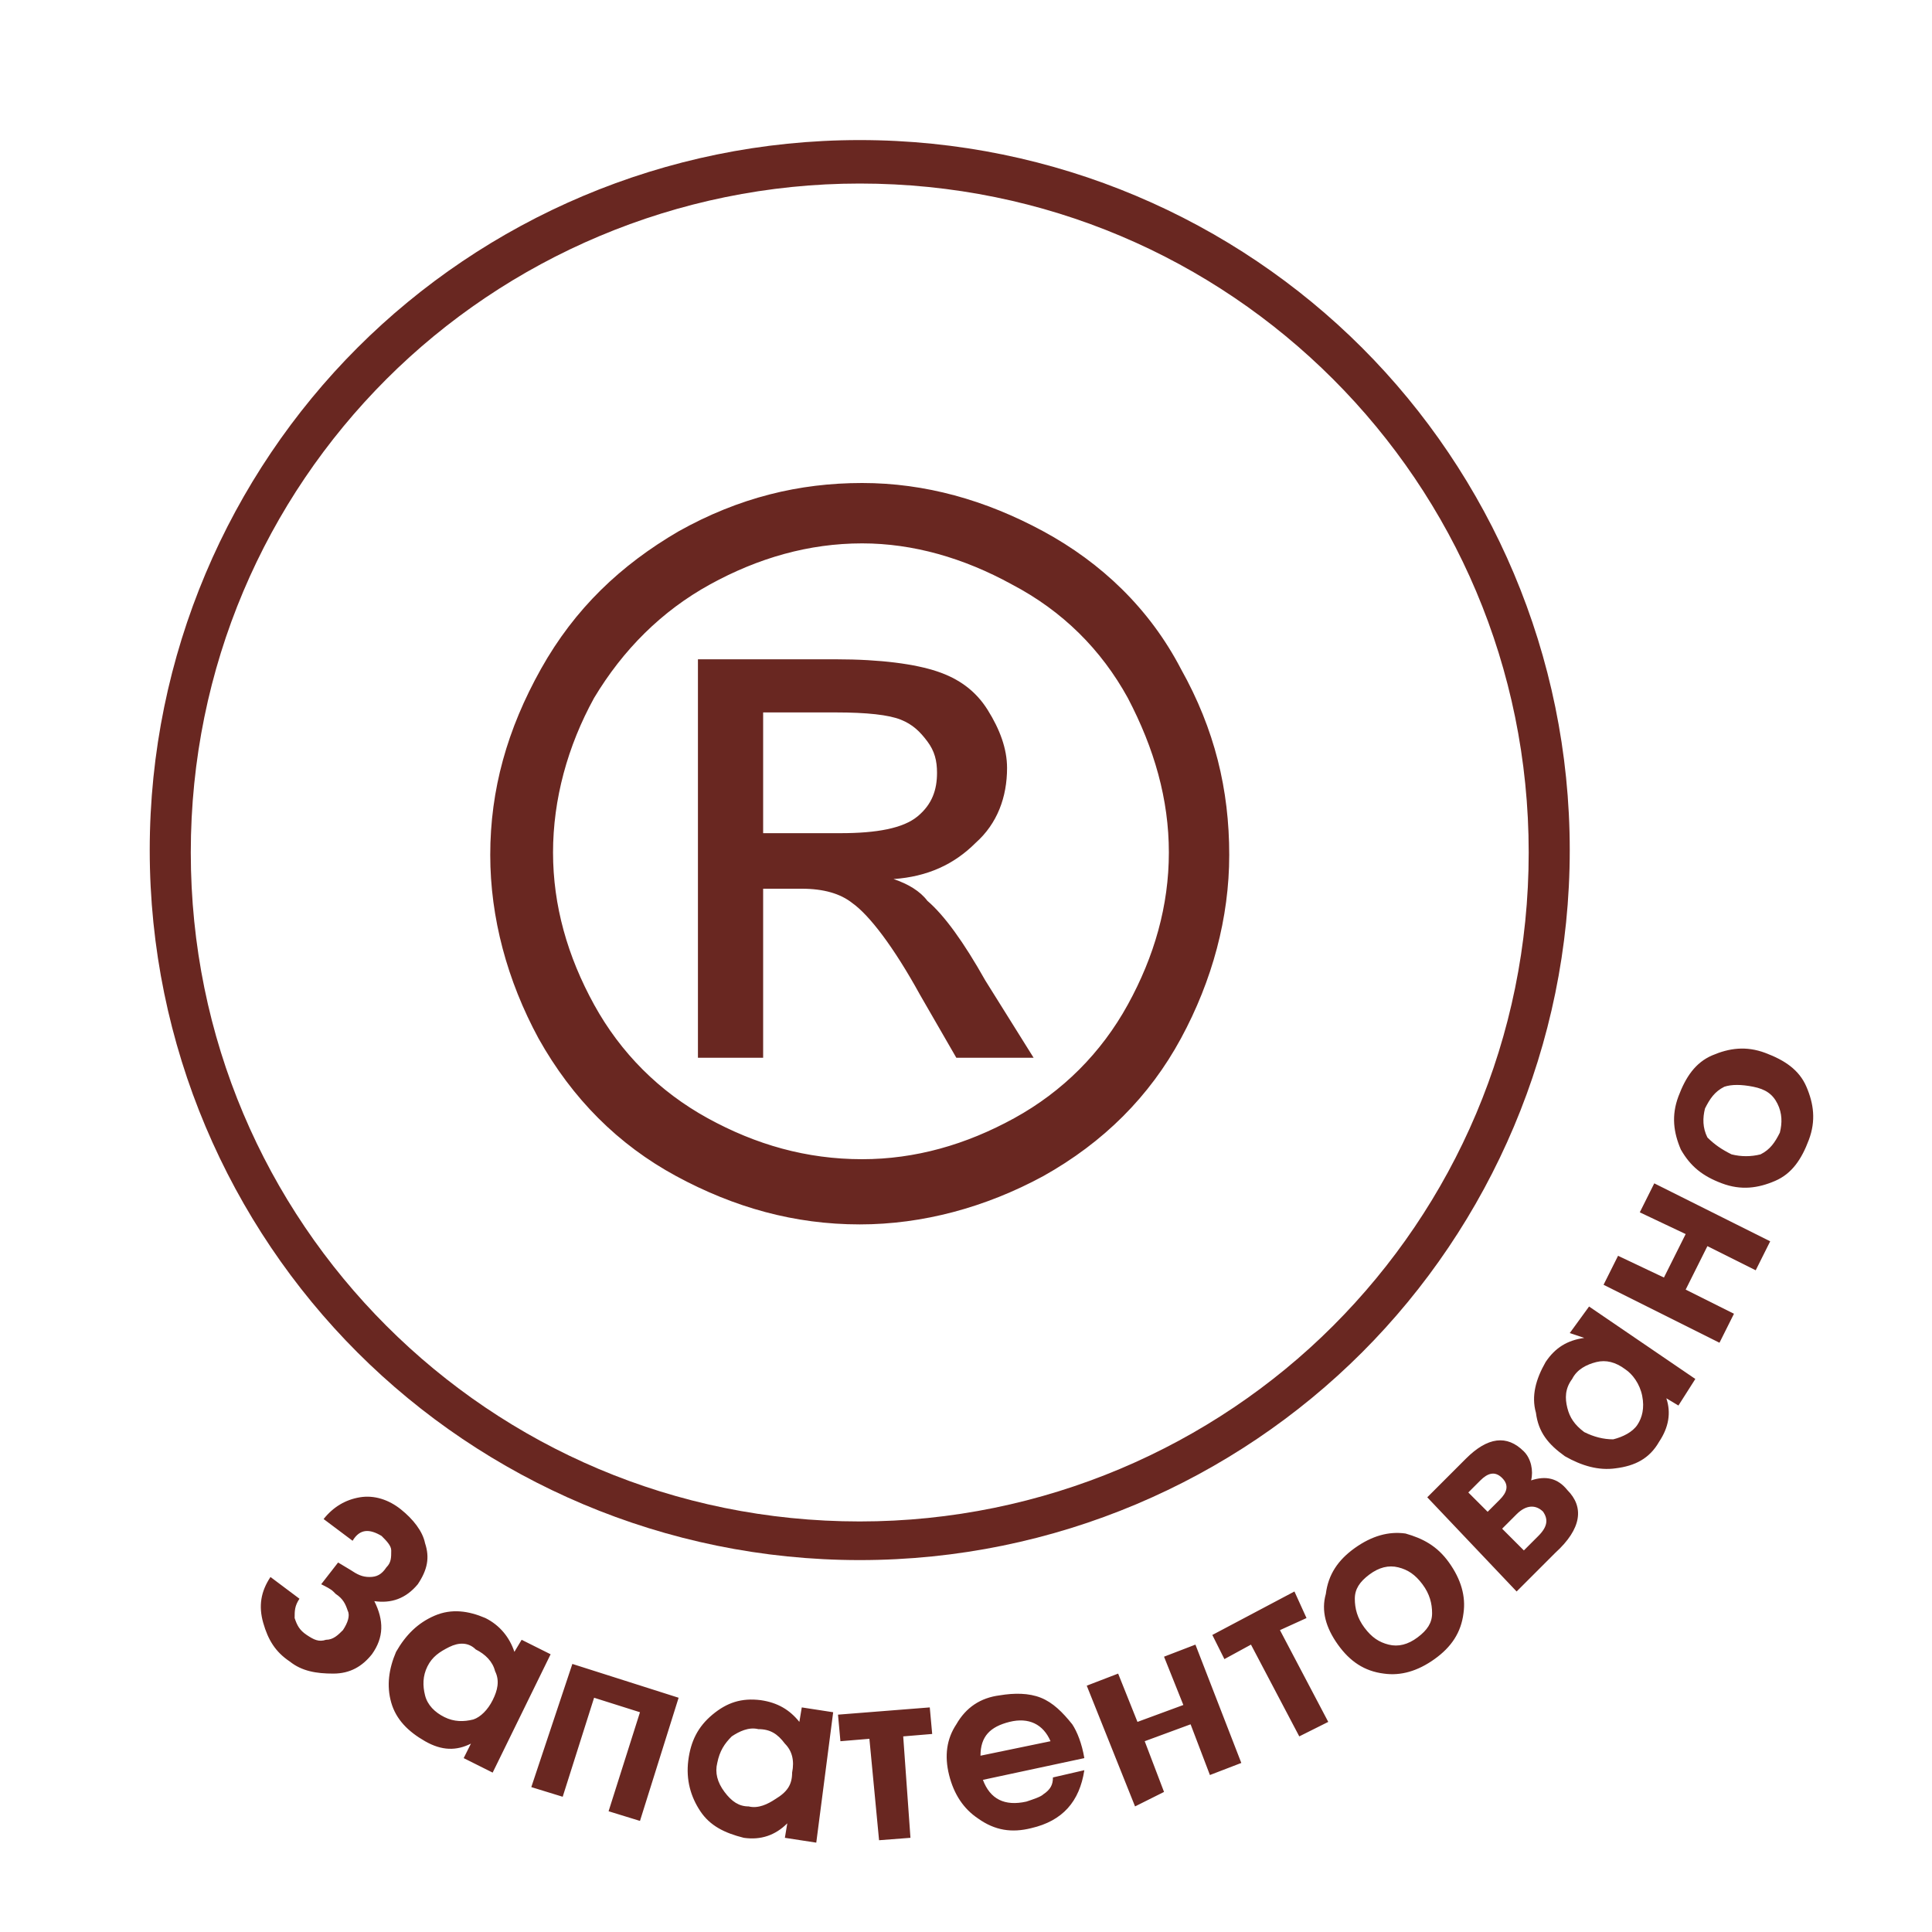
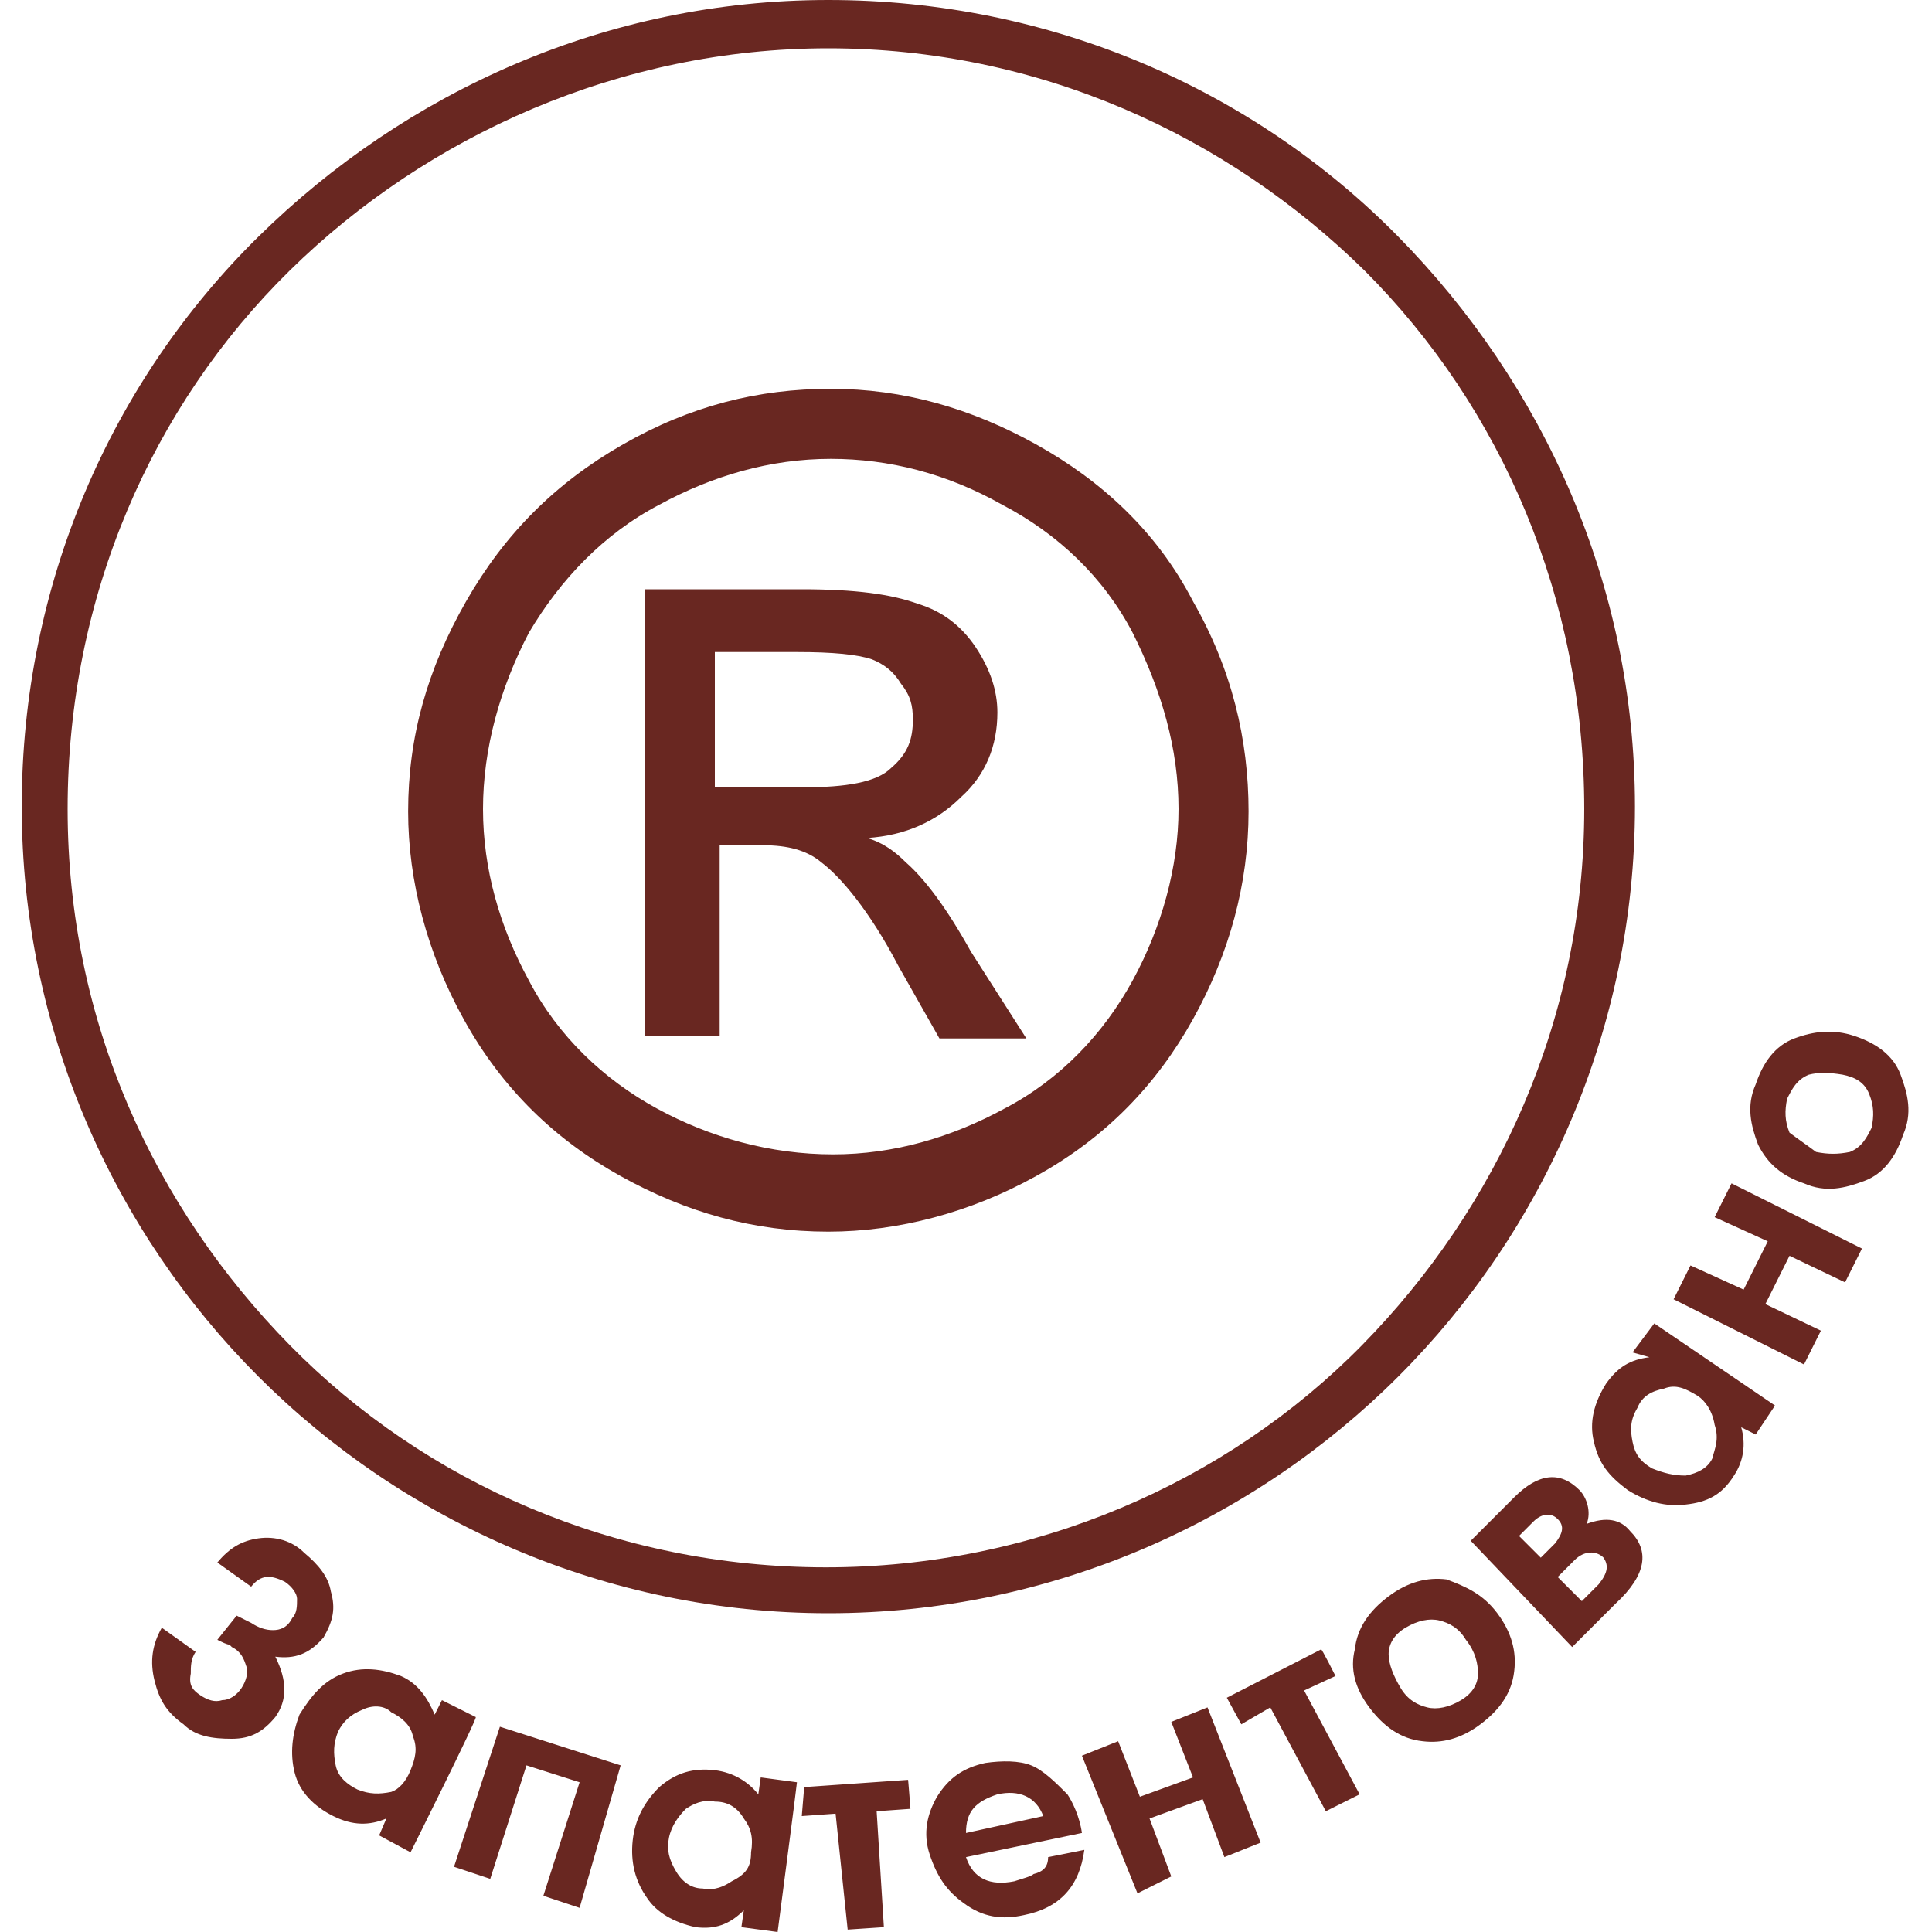
<svg xmlns="http://www.w3.org/2000/svg" version="1.1" id="Layer_1" x="0" y="0" viewBox="0 0 80 80" xml:space="preserve">
  <style>
        .st0{fill:#692721}
    </style>
-   <path class="st0" d="M55.2 15.7c-5-5-11.9-8.1-19.6-8.1C28 7.6 21 10.7 16 15.7c-5 5-8.1 11.9-8.1 19.6S11 49.9 16 54.9c5 5 11.9 8.1 19.6 8.1 7.6 0 14.6-3.1 19.6-8.1 5-5 8.1-11.9 8.1-19.6s-3.1-14.6-8.1-19.6zM35.6 5.8c8.1 0 15.5 3.3 20.8 8.6 5.3 5.3 8.6 12.7 8.6 20.8 0 8.1-3.3 15.5-8.6 20.8-5.3 5.3-12.7 8.6-20.8 8.6-8.1 0-15.5-3.3-20.8-8.6-5.3-5.3-8.6-12.7-8.6-20.8 0-8.1 3.3-15.5 8.6-20.8 5.3-5.3 12.7-8.6 20.8-8.6z" />
-   <path class="st0" d="M35.7 20c2.6 0 5.1.7 7.5 2 2.4 1.3 4.4 3.2 5.7 5.7 1.4 2.5 2 5 2 7.7 0 2.6-.7 5.2-2 7.6-1.3 2.4-3.2 4.3-5.7 5.7-2.4 1.3-5 2-7.6 2-2.7 0-5.2-.7-7.6-2-2.4-1.3-4.3-3.2-5.7-5.7-1.3-2.4-2-5-2-7.6 0-2.7.7-5.2 2.1-7.7 1.4-2.5 3.3-4.3 5.7-5.7 2.5-1.4 5-2 7.6-2zm0 2.5c-2.2 0-4.3.6-6.3 1.7s-3.6 2.7-4.8 4.7c-1.1 2-1.7 4.2-1.7 6.4s.6 4.3 1.7 6.3 2.7 3.6 4.7 4.7 4.1 1.7 6.4 1.7c2.2 0 4.3-.6 6.3-1.7s3.6-2.7 4.7-4.7 1.7-4.1 1.7-6.3-.6-4.3-1.7-6.4c-1.1-2-2.7-3.6-4.8-4.7-2-1.1-4.1-1.7-6.2-1.7zm-6.8 21.2V27.3h5.7c1.9 0 3.3.2 4.2.5.9.3 1.6.8 2.1 1.6s.8 1.6.8 2.4c0 1.2-.4 2.3-1.3 3.1-.9.9-2 1.4-3.4 1.5.6.2 1.1.5 1.4.9.7.6 1.5 1.7 2.4 3.3l2 3.2h-3.2l-1.5-2.6c-1.1-2-2.1-3.3-2.8-3.8-.5-.4-1.2-.6-2.1-.6h-1.6v7h-2.7v-.1zm2.7-9.2h3.2c1.5 0 2.6-.2 3.2-.7.6-.5.8-1.1.8-1.8 0-.5-.1-.9-.4-1.3-.3-.4-.6-.7-1.1-.9-.5-.2-1.4-.3-2.7-.3h-3v5zM15.4 68.5c-.4.5-.9.8-1.6.8-.7 0-1.3-.1-1.8-.5-.6-.4-.9-.9-1.1-1.6-.2-.7-.1-1.3.3-1.9l1.2.9c-.2.3-.2.5-.2.8.1.3.2.5.5.7.3.2.5.3.8.2.3 0 .5-.2.7-.4.2-.3.3-.6.2-.8-.1-.3-.2-.5-.5-.7l-.1-.1c-.1-.1-.3-.2-.5-.3l.7-.9.5.3c.3.2.5.3.8.3.3 0 .5-.1.7-.4.2-.2.2-.4.2-.7 0-.2-.2-.4-.4-.6-.5-.3-.9-.3-1.2.2l-1.2-.9c.4-.5.9-.8 1.5-.9.6-.1 1.2.1 1.7.5s.9.9 1 1.4c.2.6.1 1.1-.3 1.7-.5.6-1.1.8-1.8.7.4.8.4 1.5-.1 2.2zm5 4.9l-1.2-.6.3-.6c-.6.3-1.2.3-1.9-.1s-1.2-.9-1.4-1.6c-.2-.7-.1-1.4.2-2.1.4-.7.9-1.2 1.6-1.5.7-.3 1.4-.2 2.1.1.6.3 1 .8 1.2 1.4l.3-.5 1.2.6-2.4 4.9zm0-3c.2-.4.3-.8.1-1.2-.1-.4-.4-.7-.8-.9-.3-.3-.7-.3-1.1-.1-.4.2-.7.4-.9.8-.2.4-.2.8-.1 1.2.1.4.4.7.8.9.4.2.8.2 1.2.1.3-.1.6-.4.8-.8zm6.1 5l-1.3-.4 1.3-4.1-1.9-.6-1.3 4.1L22 74l1.7-5.1 4.4 1.4-1.6 5.1zm7.3.9l-1.3-.2.1-.6c-.5.5-1.1.7-1.8.6-.8-.2-1.4-.5-1.8-1.1-.4-.6-.6-1.3-.5-2.1.1-.8.4-1.4 1-1.9s1.2-.7 2-.6c.7.1 1.2.4 1.6.9l.1-.6 1.3.2-.7 5.4zm-1-2.9c.1-.5 0-.9-.3-1.2-.3-.4-.6-.6-1.1-.6-.4-.1-.8.1-1.1.3-.3.3-.5.6-.6 1.1-.1.4 0 .8.3 1.2.3.4.6.6 1 .6.4.1.8-.1 1.1-.3.5-.3.7-.6.7-1.1zm5.8-1.6l-1.2.1.3 4.2-1.3.1L36 72l-1.2.1-.1-1.1 3.8-.3.1 1.1zm5 1.8l1.3-.3c-.2 1.3-.9 2.1-2.2 2.4-.8.2-1.5.1-2.2-.4-.6-.4-1-1-1.2-1.8-.2-.8-.1-1.5.3-2.1.4-.7 1-1.1 1.8-1.2.6-.1 1.2-.1 1.7.1s.9.6 1.3 1.1c.2.3.4.8.5 1.4l-4.2.9c.3.8.9 1.1 1.8.9.3-.1.6-.2.7-.3.3-.2.4-.4.4-.7zm-.1-1.5c-.3-.7-.9-1-1.7-.8-.8.2-1.2.6-1.2 1.4l2.9-.6zm7.9.9l-1.3.5-.8-2.1-1.9.7.8 2.1-1.2.6-2-5 1.3-.5.8 2 1.9-.7-.8-2 1.3-.5 1.9 4.9zm2.7-6l-1.1.5 2 3.8-1.2.6-2-3.8-1.1.6-.5-1 3.4-1.8.5 1.1zm2.4.4c.3.4.6.6 1 .7.4.1.8 0 1.2-.3.4-.3.6-.6.6-1s-.1-.8-.4-1.2c-.3-.4-.6-.6-1-.7-.4-.1-.8 0-1.2.3-.4.3-.6.6-.6 1s.1.8.4 1.2zm3.5-2.7c.5.7.7 1.4.6 2.1-.1.8-.5 1.4-1.2 1.9s-1.4.7-2.1.6c-.8-.1-1.4-.5-1.9-1.2s-.7-1.4-.5-2.1c.1-.8.5-1.4 1.2-1.9s1.4-.7 2.1-.6c.7.2 1.3.5 1.8 1.2zm4.9-3c.7.7.6 1.6-.5 2.6l-1.6 1.6-3.7-3.9 1.6-1.6c.9-.9 1.7-1 2.4-.3.3.3.4.8.3 1.2.6-.2 1.1-.1 1.5.4zm-2.7-.5c-.3-.3-.6-.2-.9.1l-.5.5.8.8.5-.5c.3-.3.4-.6.1-.9zm1.7 1.4c-.3-.3-.7-.3-1.1.1l-.6.6.9.9.6-.6c.4-.4.4-.7.2-1zm6.3-5.5l-.7 1.1-.5-.3c.2.6.1 1.2-.3 1.8-.4.7-1 1-1.8 1.1-.7.1-1.4-.1-2.1-.5-.7-.5-1.1-1-1.2-1.8-.2-.7 0-1.4.4-2.1.4-.6.9-.9 1.6-1l-.6-.2.8-1.1 4.4 3zm-2.9-.4c-.4-.3-.8-.4-1.2-.3-.4.1-.8.3-1 .7-.3.4-.3.8-.2 1.2.1.4.3.7.7 1 .4.2.8.3 1.2.3.4-.1.8-.3 1-.6.2-.3.3-.7.2-1.2-.1-.5-.4-.9-.7-1.1zm6-5.3l-.6 1.2-2-1-.9 1.8 2 1-.6 1.2-4.8-2.4.6-1.2 1.9.9.9-1.8-1.9-.9.6-1.2 4.8 2.4zm-1.6-3.6c.4.1.8.1 1.2 0 .4-.2.6-.5.8-.9.1-.4.1-.8-.1-1.2-.2-.4-.5-.6-1-.7-.5-.1-.9-.1-1.2 0-.4.2-.6.5-.8.9-.1.4-.1.8.1 1.2.3.3.6.5 1 .7zm1.4-4.2c.8.3 1.4.7 1.7 1.4.3.7.4 1.4.1 2.2-.3.8-.7 1.4-1.4 1.7-.7.3-1.4.4-2.2.1-.8-.3-1.3-.7-1.7-1.4-.3-.7-.4-1.4-.1-2.2.3-.8.7-1.4 1.4-1.7.7-.3 1.4-.4 2.2-.1z" />
+   <path class="st0" d="M56.5 11.2C50.8 5.6 43 2 34.3 2 25.7 2 17.7 5.6 12 11.2S2.8 24.7 2.8 33.5 6.4 50 12 55.7s13.5 9.2 22.2 9.2c8.6 0 16.6-3.5 22.2-9.2s9.2-13.5 9.2-22.2-3.4-16.6-9.1-22.3zM34.3 0c9.2 0 17.6 3.7 23.6 9.8s9.8 14.4 9.8 23.6S63.9 51 57.9 57s-14.4 9.8-23.6 9.8S16.7 63 10.7 57 .9 42.6.9 33.4s3.7-17.6 9.8-23.6S25.1 0 34.3 0z" />
+   <path class="st0" d="M34.4 16.1c3 0 5.8.8 8.5 2.3 2.7 1.5 5 3.6 6.5 6.5 1.6 2.8 2.3 5.7 2.3 8.7 0 3-.8 5.9-2.3 8.6-1.5 2.7-3.6 4.9-6.5 6.5-2.7 1.5-5.7 2.3-8.6 2.3-3.1 0-5.9-.8-8.6-2.3-2.7-1.5-4.9-3.6-6.5-6.5-1.5-2.7-2.3-5.7-2.3-8.6 0-3.1.8-5.9 2.4-8.7 1.6-2.8 3.7-4.9 6.5-6.5 2.8-1.6 5.6-2.3 8.6-2.3zm0 2.9c-2.5 0-4.9.7-7.1 1.9-2.3 1.2-4.1 3.1-5.4 5.3-1.2 2.3-1.9 4.8-1.9 7.3s.7 4.9 1.9 7.1c1.2 2.3 3.1 4.1 5.3 5.3s4.7 1.9 7.3 1.9c2.5 0 4.9-.7 7.1-1.9 2.3-1.2 4.1-3.1 5.3-5.3s1.9-4.7 1.9-7.1c0-2.5-.7-4.9-1.9-7.3-1.2-2.3-3.1-4.1-5.4-5.3-2.3-1.3-4.7-1.9-7.1-1.9zm-7.7 24V24.4h6.5c2.2 0 3.7.2 4.8.6 1 .3 1.8.9 2.4 1.8s.9 1.8.9 2.7c0 1.4-.5 2.6-1.5 3.5-1 1-2.3 1.6-3.9 1.7.7.2 1.2.6 1.6 1 .8.7 1.7 1.9 2.7 3.7l2.3 3.6h-3.6l-1.7-3c-1.2-2.3-2.4-3.7-3.2-4.3-.6-.5-1.4-.7-2.4-.7h-1.8v7.9h-3.1v.1zm3-10.4h3.6c1.7 0 3-.2 3.6-.8.7-.6.9-1.2.9-2 0-.6-.1-1-.5-1.5-.3-.5-.7-.8-1.2-1-.6-.2-1.6-.3-3.1-.3h-3.4v5.6zM11.4 71.1c-.5.6-1 .9-1.8.9s-1.5-.1-2-.6c-.7-.5-1-1-1.2-1.8-.2-.8-.1-1.5.3-2.2l1.4 1c-.2.3-.2.6-.2.9-.1.5.1.7.4.9.3.2.6.3.9.2.3 0 .6-.2.8-.5.2-.3.3-.7.2-.9-.1-.3-.2-.6-.6-.8l-.1-.1c-.1 0-.3-.1-.5-.2l.8-1 .6.3c.3.2.6.3.9.3.3 0 .6-.1.8-.5.2-.2.2-.5.2-.8 0-.2-.2-.5-.5-.7-.6-.3-1-.3-1.4.2l-1.4-1c.5-.6 1-.9 1.7-1 .7-.1 1.4.1 1.9.6.6.5 1 1 1.1 1.6.2.7.1 1.2-.3 1.9-.6.7-1.2.9-2 .8.5 1 .5 1.8 0 2.5zm5.6 5.6l-1.3-.7.3-.7c-.7.3-1.4.3-2.2-.1s-1.4-1-1.6-1.8c-.2-.8-.1-1.6.2-2.4.5-.8 1-1.4 1.8-1.7.8-.3 1.6-.2 2.4.1.7.3 1.1.9 1.4 1.6l.3-.6 1.4.7c.1 0-2.7 5.6-2.7 5.6zm0-3.4c.2-.5.3-.9.1-1.4-.1-.5-.5-.8-.9-1-.3-.3-.8-.3-1.2-.1-.5.2-.8.5-1 .9-.2.5-.2.9-.1 1.4.1.5.5.8.9 1 .5.2.9.2 1.4.1.3-.1.6-.4.8-.9zm7 5.7l-1.5-.5 1.5-4.7-2.2-.7-1.5 4.7-1.5-.5 1.9-5.8 5 1.6L24 79zm8.2 1l-1.5-.2.1-.7c-.6.6-1.2.8-2 .7-.9-.2-1.6-.6-2-1.2-.5-.7-.7-1.5-.6-2.4.1-.9.5-1.6 1.1-2.2.7-.6 1.4-.8 2.3-.7.8.1 1.4.5 1.8 1l.1-.7 1.5.2c0 .1-.8 6.2-.8 6.2zm-1.1-3.3c.1-.6 0-1-.3-1.4-.3-.5-.7-.7-1.2-.7-.5-.1-.9.1-1.2.3-.3.3-.6.7-.7 1.2-.1.5 0 .9.3 1.4.3.5.7.7 1.1.7.5.1.9-.1 1.2-.3.6-.3.8-.6.8-1.2zm6.6-1.8l-1.4.1.3 4.8-1.5.1-.5-4.8-1.4.1.1-1.2 4.3-.3c0-.1.1 1.2.1 1.2zm5.7 2l1.5-.3c-.2 1.5-1 2.4-2.5 2.7-.9.2-1.7.1-2.5-.5-.7-.5-1.1-1.1-1.4-2s-.1-1.7.3-2.4c.5-.8 1.1-1.2 2-1.4.7-.1 1.4-.1 1.9.1s1 .7 1.5 1.2c.2.3.5.9.6 1.6l-4.8 1c.3.9 1 1.2 2 1 .3-.1.7-.2.8-.3.4-.1.6-.3.6-.7zm-.2-1.7c-.3-.8-1-1.1-1.9-.9-.9.3-1.3.7-1.3 1.6l3.2-.7zm9 1.1l-1.5.6-.9-2.4-2.2.8.9 2.4-1.4.7-2.3-5.7 1.5-.6.9 2.3 2.2-.8-.9-2.3 1.5-.6 2.2 5.6zm3.1-6.9L54 70l2.3 4.3-1.4.7-2.3-4.3-1.2.7-.6-1.1 3.9-2c0-.1.6 1.1.6 1.1zm2.7.5c.3.5.7.7 1.1.8s.9 0 1.4-.3c.5-.3.7-.7.7-1.1s-.1-.9-.5-1.4c-.3-.5-.7-.7-1.1-.8s-.9 0-1.4.3c-.5.3-.7.7-.7 1.1s.2.9.5 1.4zm4-3.1c.6.8.8 1.6.7 2.4-.1.9-.6 1.6-1.4 2.2s-1.6.8-2.4.7c-.9-.1-1.6-.6-2.2-1.4-.6-.8-.8-1.6-.6-2.4.1-.9.6-1.6 1.4-2.2s1.6-.8 2.4-.7c.8.3 1.5.6 2.1 1.4zm5.5-3.4c.8.8.7 1.8-.6 3l-1.8 1.8-4.2-4.4 1.8-1.8c1-1 1.9-1.1 2.7-.3.3.3.5.9.3 1.4.8-.3 1.4-.2 1.8.3zm-3-.5c-.3-.3-.7-.2-1 .1l-.6.6.9.9.6-.6c.3-.4.4-.7.1-1zm1.9 1.6c-.3-.3-.8-.3-1.2.1l-.7.7 1 1 .7-.7c.4-.5.4-.8.2-1.1zm7.1-6.3l-.8 1.2-.6-.3c.2.7.1 1.4-.3 2-.5.8-1.1 1.1-2 1.2-.8.1-1.6-.1-2.4-.6-.8-.6-1.2-1.1-1.4-2-.2-.8 0-1.6.5-2.4.5-.7 1-1 1.8-1.1l-.7-.2.9-1.2 5 3.4zm-3.2-.4c-.5-.3-.9-.5-1.4-.3-.5.1-.9.3-1.1.8-.3.5-.3.9-.2 1.4s.3.8.8 1.1c.5.2.9.3 1.4.3.5-.1.9-.3 1.1-.7.1-.4.3-.8.1-1.4-.1-.6-.4-1-.7-1.2zm6.8-6.1l-.7 1.4-2.3-1.1-1 2 2.3 1.1-.7 1.4-5.4-2.7.7-1.4 2.2 1 1-2-2.2-1 .7-1.4 5.4 2.7zm-1.9-4c.5.1.9.1 1.4 0 .5-.2.7-.6.9-1 .1-.5.1-.9-.1-1.4-.2-.5-.6-.7-1.1-.8-.6-.1-1-.1-1.4 0-.5.2-.7.6-.9 1-.1.5-.1.9.1 1.4.4.3.7.5 1.1.8zm1.6-4.8c.9.3 1.6.8 1.9 1.6s.5 1.6.1 2.5c-.3.9-.8 1.6-1.6 1.9s-1.6.5-2.5.1c-.9-.3-1.5-.8-1.9-1.6-.3-.8-.5-1.6-.1-2.5.3-.9.8-1.6 1.6-1.9.8-.3 1.6-.4 2.5-.1z" />
</svg>
